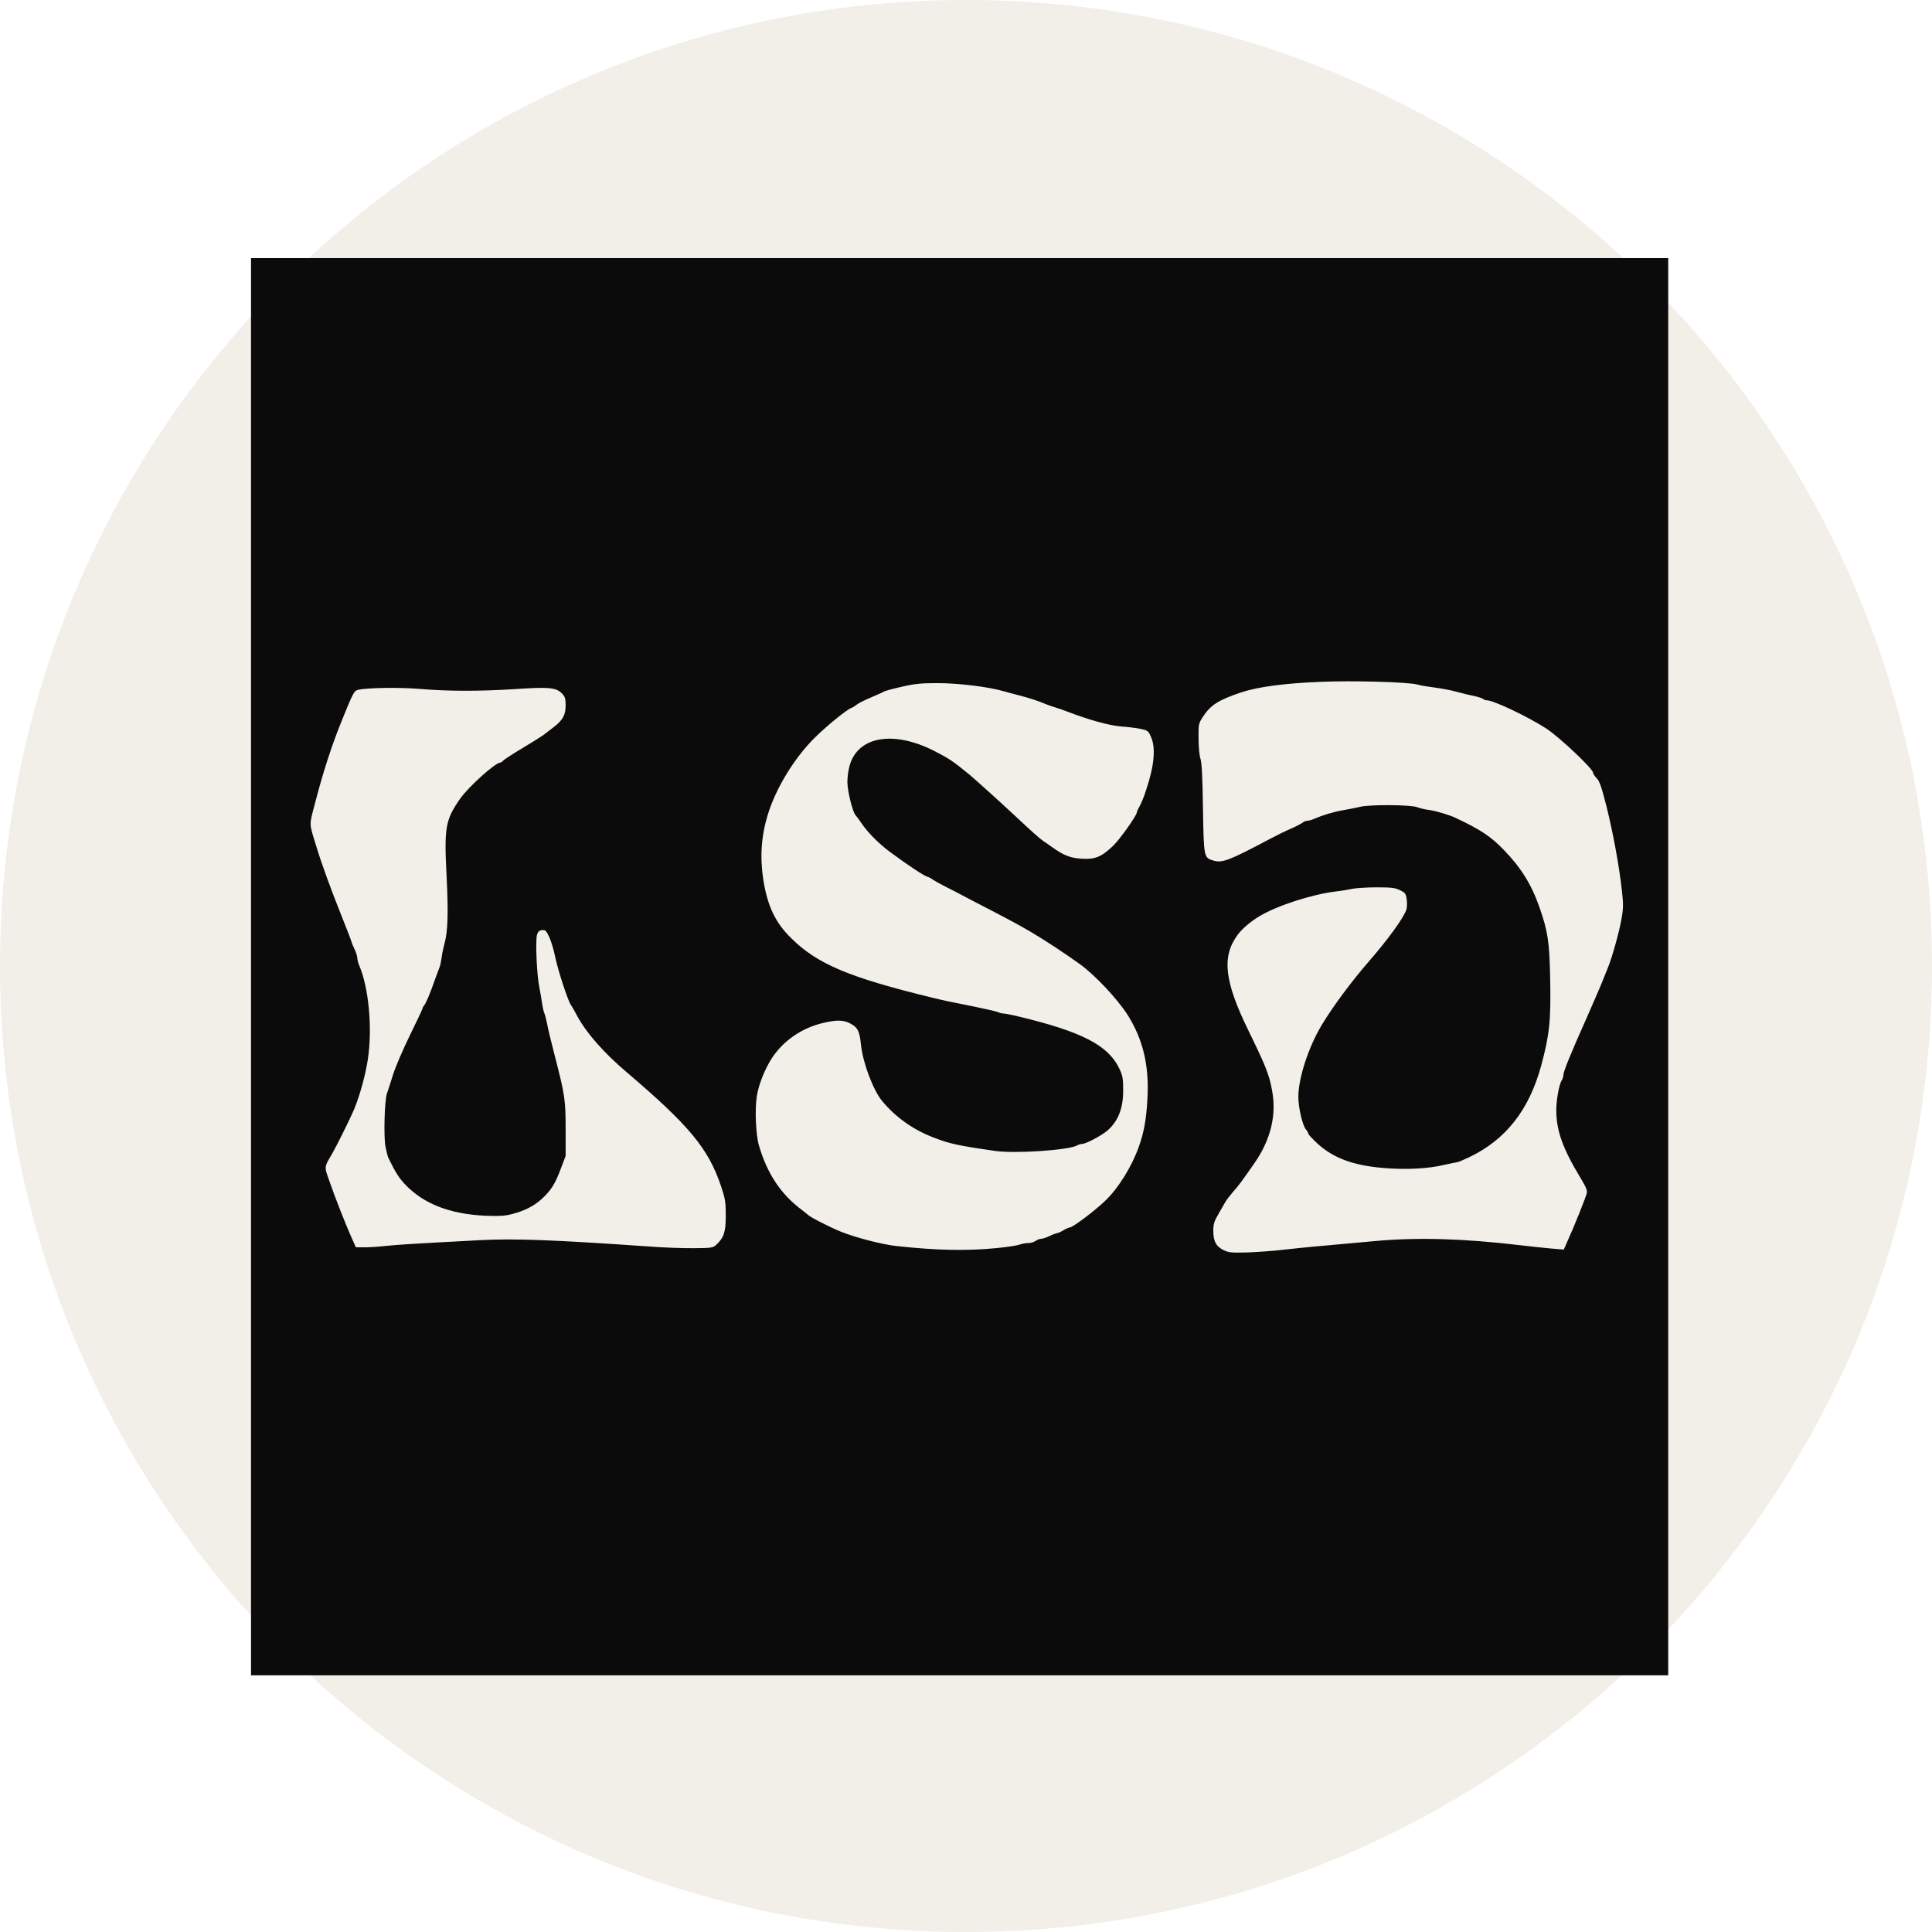
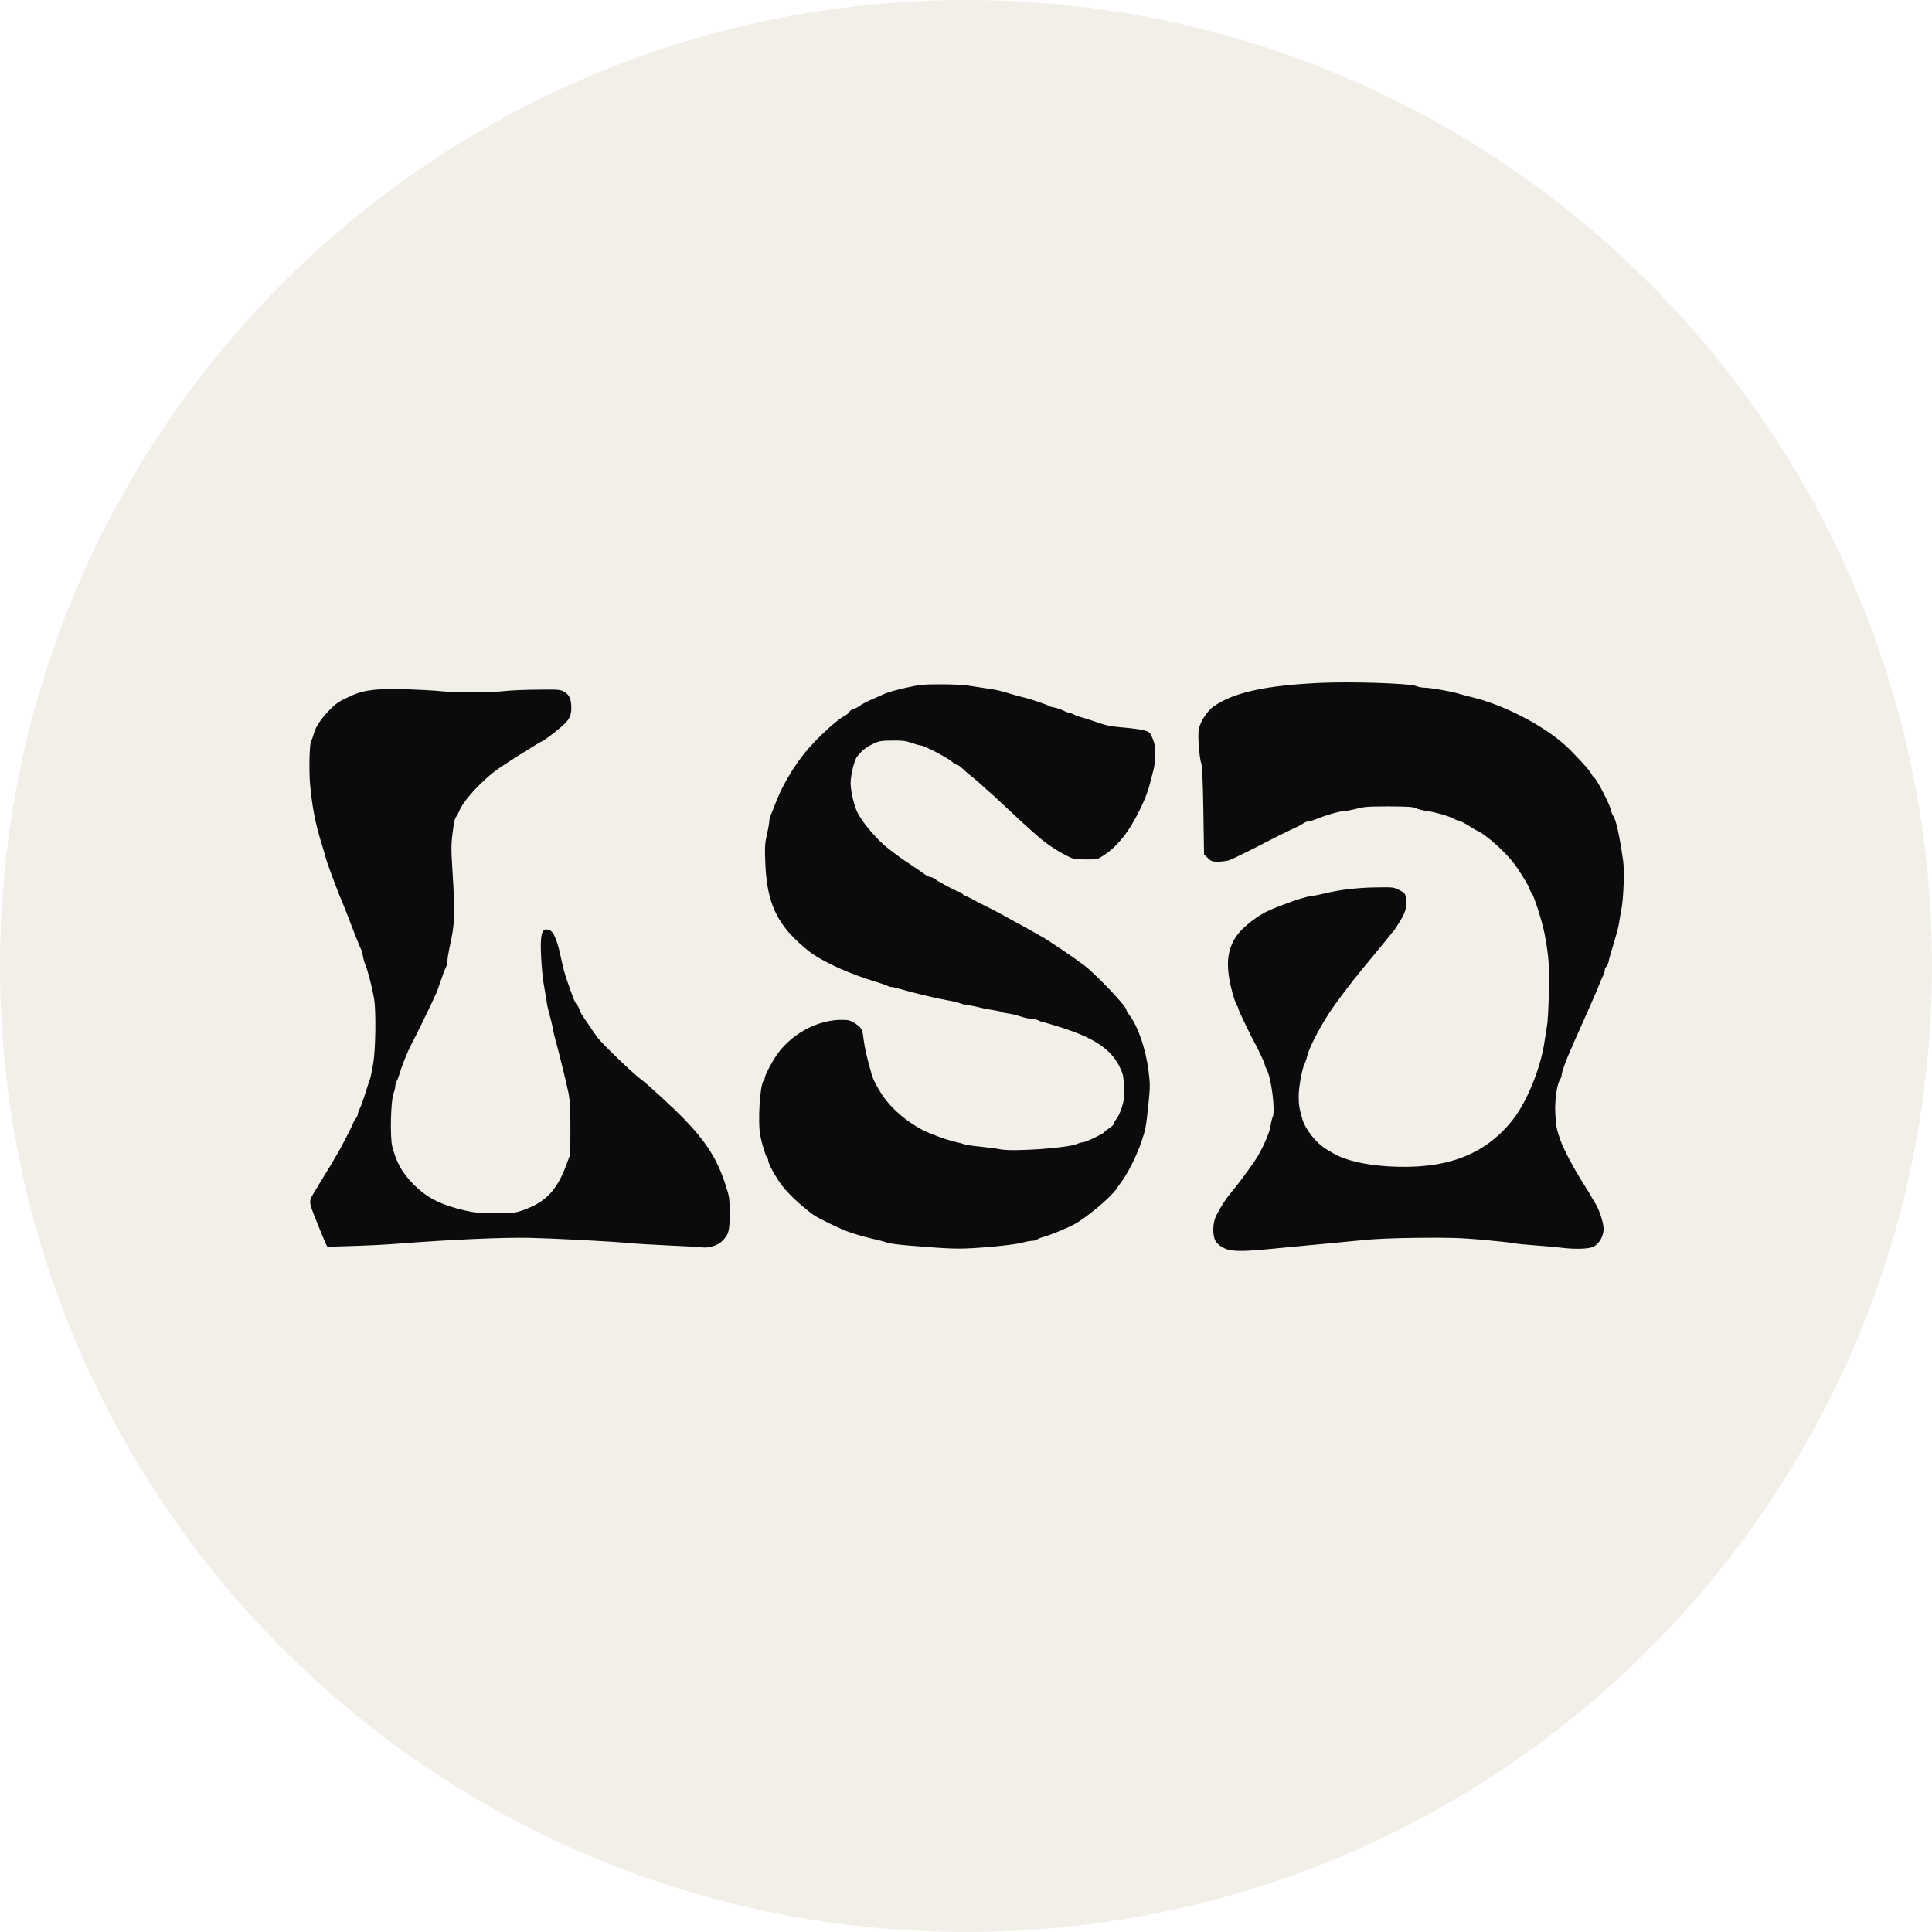
<svg xmlns="http://www.w3.org/2000/svg" viewBox="0 0 1000 1000">
  <circle cx="500" cy="500" r="500" fill="#f2efe9" />
-   <g transform="translate(160 352.1899) scale(0.7335491) translate(-41 -298)">
-     <path d="M0 500L0 0L500 0L1000 0L1000 500L1000 1000L500 1000L0 1000L0 500ZM729.5 699.6C741.6 698.2 750.7 697.4 794.1 693.5C823.6 690.9 855.1 691.8 894.5 696.4C901.6 697.3 911.7 698.3 916.9 698.8L926.3 699.6L929.2 693C933.3 684.1 941.7 663.1 942.5 659.9C943 657.9 942 655.5 938.2 649.2C925.6 628.4 921 615.7 921 601.1C921 594.2 923 583.1 924.7 580.5C925.4 579.4 926 577.6 926 576.5C926 574.1 930.9 561.9 942.4 536.2C947.1 525.5 952.2 513.8 953.6 510.2C955.1 506.5 956.8 502.1 957.5 500.5C960.3 493.8 965.3 475.9 966.9 467C968.4 458.7 968.4 456.1 967.3 446.1C965.3 428.5 961.2 406.2 956.5 387.1C953 373.5 951.6 369.1 949.6 367.1C948.1 365.6 947 363.8 947 363.2C947 360.4 923.4 338.2 914.2 332.1C901.1 323.6 876.7 312 871.9 312C871.1 312 870 311.6 869.4 311.1C868.9 310.6 866.2 309.7 863.5 309.1C860.8 308.6 855.1 307.2 851 306.1C846.9 304.9 839.7 303.6 835 303C830.3 302.4 824.9 301.5 823 300.9C816.3 299.1 777.2 298 754.5 299C729.2 300 710 302.6 698.5 306.5C682.5 311.9 677.2 315.3 671.7 323.6C668.6 328.4 668.5 328.8 668.6 339C668.6 344.8 669.2 351.3 670 353.5C670.9 356.3 671.4 366.9 671.7 388.5C672.3 423 672.3 423.1 679.1 425.1C685.2 427 690.2 425.1 719 409.8C723.7 407.3 730.4 404 734 402.5C737.6 400.9 741.2 399 742.1 398.3C742.9 397.6 744.5 397 745.4 397C746.4 397 748.6 396.4 750.3 395.6C756.4 393 763.5 390.8 771 389.5C775.1 388.8 780.5 387.7 783 387.1C789.9 385.5 818.2 385.7 822.7 387.4C824.8 388.2 828.6 389.1 831.2 389.4C835.5 389.9 845.6 392.9 849.8 394.9C867.8 403.4 874.6 407.9 884.1 417.7C896.1 430.1 903.5 441.9 909.1 458C915.1 475.1 916.2 482.4 916.7 508.5C917.3 538 916.2 548.2 910.3 570C901.8 601.1 885.4 622 859.8 634.3C855.6 636.3 851.6 638 850.9 638C850.3 638 846.1 638.9 841.6 639.9C830.8 642.5 815.3 643.3 800 642.1C778.1 640.4 763.6 635.1 752.3 624.6C748.8 621.4 746 618.3 746 617.7C746 617.1 745.3 615.9 744.4 614.9C742 612.2 739 599.5 739 591.9C739 578.8 746 557.1 755.3 541.5C763.1 528.4 776.4 510.5 789 496C801.8 481.3 812.9 466.1 815.1 460.1C815.7 458.7 815.8 455.4 815.5 452.7C814.9 448.4 814.5 447.8 810.7 446C807.3 444.3 804.5 444 794.4 444C787.6 444 779.9 444.5 777.3 445C774.6 445.6 769.3 446.5 765.5 446.9C748.4 449 724.3 456.8 711.7 464.3C705.3 468.1 699.2 473.3 696.1 477.6C684.8 493 686.8 510.4 704 545.5C716.2 570.5 718.5 576.3 720.5 587.5C723.7 604.7 719.5 622.1 708.1 638.5C699 651.6 696.7 654.7 692.9 658.9C690.7 661.5 688.4 664.5 687.7 665.7C687 666.8 684.8 670.7 682.8 674.2C679.6 679.6 679 681.6 679 686.4C679 693.8 681 697.4 686.3 700C690 701.8 692 701.9 703.5 701.6C710.6 701.3 722.4 700.5 729.5 699.6ZM525.5 698.6C533.2 697.9 540.8 696.7 542.3 696.1C543.9 695.5 546.6 695 548.4 695C550.2 695 552.5 694.3 553.6 693.5C554.6 692.7 556.4 692 557.5 692C558.6 692 561.3 691.1 563.5 690C565.7 688.9 568.1 688.1 568.7 688C569.4 688 571.4 687.1 573.2 686C575 684.9 577.1 684 577.7 684C579.8 684 595.7 672 602.9 665C612.1 656.2 621.6 640.8 626.5 626.9C630.1 616.8 631.7 607.7 632.5 593.5C633.9 569.8 629.4 551 618.2 533.5C610.9 522.3 595.5 505.9 585 498.3C574.1 490.4 559.7 481 550 475.3C540.2 469.6 534.4 466.5 510 453.9C504.8 451.1 499.8 448.6 499 448.1C498.2 447.6 494.1 445.6 490 443.5C485.9 441.4 481.8 439.1 481 438.5C480.2 437.8 478.5 436.9 477.2 436.5C474.7 435.8 463.3 428.2 451.1 419.2C443.2 413.4 435.2 405.4 430.7 398.7C429.2 396.4 427.3 393.9 426.5 393C424.4 390.5 420.9 376.3 420.8 369.7C420.8 366.3 421.5 360.9 422.5 357.7C428.5 337.4 453.4 333.2 482 347.7C492.5 353.1 495 354.7 506.5 364.1C510.5 367.4 527.8 383 538 392.5C550.7 404.4 556.6 409.7 559 411.3C560.4 412.2 563.3 414.2 565.5 415.8C573.7 421.6 578.2 423.3 586.2 423.8C595.6 424.4 600.1 422.5 608.3 414.7C613 410.2 625 393.3 625 391.2C625 390.8 625.9 388.7 627.1 386.6C628.3 384.4 630.3 379.5 631.5 375.6C637.4 358.1 638.5 345.6 635 337.8C633.2 333.6 632.7 333.3 627.8 332.2C624.9 331.6 618.7 330.8 614 330.5C605.8 329.9 590.8 325.7 576 320C573 318.8 568.9 317.4 567 316.9C565.1 316.3 562.1 315.3 560.5 314.6C556.6 312.8 548.5 310.2 541.8 308.5C538.9 307.8 534 306.4 531 305.6C520.4 302.5 499 299.9 484.5 299.9C472.9 299.9 468.5 300.3 459 302.5C452.7 303.9 447.1 305.5 446.5 305.9C446 306.3 441.9 308.1 437.5 310C433.1 311.8 428.6 314.1 427.5 315C426.4 315.9 424.8 317 423.8 317.3C420.5 318.4 405.6 330.6 397.5 338.7C383.2 353 370.4 374 364.7 392.5C360 407.8 359 422.7 361.5 438.8C364.5 457.4 370 469 381.3 480C399.6 498.1 422.1 507.6 480.5 521.8C488.7 523.8 489.9 524.1 512.5 528.6C519.6 530.1 526.3 531.6 527.2 532.1C528.2 532.6 529.8 533 530.7 533C531.7 533 536.5 533.9 541.5 535.1C585.8 545.7 604.6 555.3 612.5 571.5C615 576.7 615.4 578.6 615.4 587C615.5 600.1 611.7 609.5 603.7 616.1C599.5 619.5 589 625 586.7 625C585.7 625 583.9 625.5 582.7 626.2C576.5 629.5 538.9 632 525.2 630C499.2 626.3 492.7 624.9 481.3 620.4C467.1 615 454.5 605.9 445.2 594.6C438.9 586.9 431.7 567.7 430.4 555.1C429.4 545.7 428.3 543.2 423.6 540.5C418.4 537.4 413.4 537.3 402.8 539.9C388.3 543.5 375.6 552.3 367.6 564.4C362.7 571.9 358.1 583.3 356.9 591.4C355.4 600.9 356.2 619 358.5 626.5C364.4 646.4 374 660.7 388.9 671.8C390.9 673.3 392.7 674.8 393 675.1C394.1 676.5 409 684.1 416.3 687C426.8 691.2 445.7 696.1 455.5 697.1C483.9 700.2 504.4 700.6 525.5 698.6ZM328.5 696C333.7 691.1 335 687.1 335 675.5C335 666.1 334.6 663.7 331.6 654.7C322.7 628.3 309.2 612 264.9 574.3C249 560.8 236.6 546.7 230.3 535C228.7 532 226.7 528.4 225.7 527C223.4 523.5 216.4 502 214.5 492.5C213.6 488.1 211.8 482.1 210.5 479.2C208.3 474.5 207.7 473.9 205.3 474.2C203.3 474.4 202.4 475.3 201.8 477.5C200.6 481.5 201.6 505.2 203.4 514.3C204.2 518.2 205.1 523.8 205.5 526.5C205.9 529.2 206.6 532.2 207.1 533.1C207.5 534 208.3 537.2 208.9 540.1C209.4 543.1 211.9 553.6 214.5 563.5C221.5 590.5 222 594.2 222 615L222 633.5L218.6 642.5C214.7 653 211.7 657.9 205.2 663.8C199.7 668.9 192.9 672.3 184 674.6C178.9 675.9 174.8 676.1 165 675.7C140.3 674.5 121.8 667.3 109 653.9C104.3 649 102 645.2 96.9 634.9C96.5 634 95.6 630.5 94.9 627.1C93.5 619.9 94.2 594.4 95.9 589.5C96.5 587.9 98.4 582 100.1 576.5C101.8 571 107.2 558.4 112.1 548.4C117 538.5 121 529.9 121 529.5C121 529 121.6 527.9 122.3 527.1C123.6 525.4 126.4 518.9 130 508.5C131.2 505.2 132.5 501.6 133 500.5C133.5 499.4 134.1 496.2 134.5 493.5C134.8 490.8 135.8 486.3 136.5 483.7C138.9 475.4 139.3 462 138 436C136.2 401.6 137.2 396.3 147.6 381.4C153.4 373.1 172.4 356 175.8 356C176.3 356 177.3 355.4 177.9 354.6C178.6 353.8 184.6 349.9 191.3 345.9C198 341.9 204.7 337.7 206.2 336.6C207.7 335.4 211 332.9 213.5 331C220 326 222 322.4 222 315.6C222 310.6 221.6 309.5 219.2 307C215.1 303 210 302.5 186.6 304.1C161.5 305.7 139 305.7 119.3 304C104.9 302.8 82.3 303.1 75.7 304.6C72.7 305.3 72.1 306.4 63.8 327C56.9 344 50.7 363.2 45.6 383C40.8 401.3 40.8 397.7 46.2 415.5C49.5 426.5 56.2 445 63.9 464.2C67.8 473.9 71 482.3 71 482.7C71.1 483.1 71.9 485.3 73 487.5C74.1 489.7 74.9 492.5 75 493.7C75 494.9 75.6 497.4 76.4 499.2C83.1 515 85.7 543.1 82.5 565C80.8 576.3 76.9 590.5 72.8 600.5C70.3 606.5 60.7 625.9 57.5 631.5C51.4 642 51.5 640.5 55.6 652.1C59.4 663.1 67.1 682.7 71.4 692.2L74 698L80 698C83.4 698 90.2 697.6 95.3 697C104.1 696.1 113.6 695.5 162.6 692.9C186.3 691.7 214.9 692.8 280.5 697.4C290.9 698.2 305.4 698.7 312.7 698.6C325.2 698.5 326 698.4 328.5 696Z" fill="#0b0b0c" fill-rule="evenodd" />
+   <g transform="translate(160 353.0285) scale(0.5867127) translate(-424 -749)">
+     <path d="M1237.2 1250.3C1232.1 1249.6 1225.8 1245.9 1223.7 1242.2C1220.7 1237.1 1221 1225.8 1224.4 1219.4C1227.8 1212.6 1233.3 1204.1 1236.4 1200.5C1242 1194 1249.7 1183.8 1258.2 1171.5C1264.1 1162.8 1271 1147.8 1272.1 1141C1272.6 1137.6 1273.5 1133.9 1274 1132.9C1276.6 1128.1 1273 1098.7 1268.9 1091.1C1267.9 1089.1 1267 1087 1267 1086.3C1267 1085.2 1261.5 1073.3 1258.8 1068.5C1255.6 1063 1244 1038.8 1244 1037.9C1244 1037.2 1243.2 1035.3 1242.1 1033.6C1241.1 1031.9 1239 1025.3 1237.5 1019C1232.4 997.9 1233.9 984.4 1242.8 972.1C1247.9 965 1261 954.9 1270 950.9C1277.7 947.5 1280.5 946.4 1290.5 942.8C1296.5 940.6 1304 938.4 1307 938C1310 937.6 1315.4 936.6 1319 935.7C1332.9 932.3 1346.9 930.6 1363.5 930.2C1380.2 929.9 1380.7 929.9 1385.7 932.5C1390.5 934.9 1390.9 935.3 1391.6 939.6C1392.6 946.8 1391.5 951.6 1386.8 959.3C1384.5 963.2 1381.9 967.2 1381.2 968C1380.5 968.8 1377.1 972.9 1373.7 977.2C1368 984.2 1358 996.3 1353.8 1001.4C1343.7 1013.5 1330.1 1031.5 1323.9 1041C1314.9 1054.7 1305.8 1072.5 1304.5 1079C1304.1 1080.9 1303.2 1083.7 1302.4 1085.1C1300 1089.8 1297 1106.2 1297 1114.5C1297 1122.1 1297.5 1125.1 1300.2 1134.5C1302.8 1143.6 1312.8 1156.1 1321.5 1161.2C1324.2 1162.8 1327.2 1164.5 1328 1165C1337.8 1170.8 1355 1174.9 1375 1176.2C1426.1 1179.4 1460.3 1166.9 1485.3 1135.9C1498.1 1120 1510.5 1089.8 1513.9 1066C1514.6 1061.3 1515.6 1055 1516.1 1052C1516.7 1049 1517.4 1036.2 1517.7 1023.5C1518.2 999.7 1517.7 991.3 1514.1 972C1512.2 961.4 1504.7 937.8 1502.5 935C1501.8 934.2 1500.9 932.5 1500.6 931.3C1499.8 928.7 1495.3 921.2 1489.1 912C1481.4 900.7 1462.5 883.4 1453.9 879.9C1453 879.5 1449.8 877.6 1446.8 875.6C1443.7 873.7 1440 871.8 1438.4 871.4C1436.8 871 1435 870.4 1434.5 870C1432 868 1417.8 863.8 1411 862.9C1406.9 862.4 1402.2 861.2 1400.7 860.4C1398.3 859.1 1394.1 858.8 1376.7 858.7C1358.1 858.7 1354.5 859 1347.6 860.9C1343.2 862 1338.1 863 1336.2 863C1332.8 863 1320.9 866.5 1311.8 870.1C1309.2 871.2 1306.3 872 1305.2 872C1304.1 872 1302.2 872.8 1300.9 873.8C1299.6 874.8 1295.1 877.1 1291 878.9C1286.9 880.8 1278.3 885 1272 888.3C1256.2 896.5 1240.2 904.5 1236 906.1C1234.1 906.8 1229.7 907.4 1226.3 907.5C1220.5 907.5 1219.8 907.2 1216.8 904.2L1213.5 901L1212.9 862.7C1212.5 838.2 1211.9 823.2 1211.1 821C1209.2 815.1 1207.8 796.1 1208.9 790.4C1210.2 783.9 1216.4 774.4 1222.1 770.4C1239.4 758.3 1267.3 752.1 1314.5 749.8C1343 748.4 1394.9 750.1 1400.9 752.6C1402.7 753.4 1406.1 754 1408.4 754C1413.8 754.1 1432.1 757.3 1439 759.5C1442 760.4 1447 761.7 1450 762.4C1477.2 768.9 1511.6 786.5 1531.5 804.2C1539.4 811.3 1554.2 827.3 1555.1 829.9C1555.5 830.8 1556.5 832.2 1557.5 833C1560.3 835.3 1571.5 857 1572.5 862C1572.9 863.9 1573.7 866.2 1574.4 867C1576.9 870 1580 884.2 1583.2 906.5C1584.5 915.3 1583.6 940.3 1581.6 950.1C1580.8 954.2 1579.9 959.6 1579.5 962.2C1579.2 964.8 1577.1 972.5 1575 979.3C1572.9 986.2 1570.8 993.4 1570.5 995.3C1570.1 997.3 1569.2 999.4 1568.4 1000.1C1567.6 1000.7 1567 1002.2 1567 1003.4C1567 1004.6 1566.2 1007.1 1565.1 1009C1564.1 1010.9 1563 1013.6 1562.5 1015C1562.1 1016.4 1557.1 1028.1 1551.3 1041C1545.5 1053.9 1540.2 1065.8 1539.5 1067.5C1538.8 1069.2 1537.6 1072.1 1536.7 1074C1533 1082.2 1529 1093.3 1529 1095.4C1529 1096.6 1528.4 1098.5 1527.6 1099.6C1524.8 1103.6 1522.7 1118.7 1523.4 1130C1524 1141.1 1524.5 1143.6 1528.2 1154C1530.8 1161.4 1540.4 1179.4 1548.5 1192C1551.5 1196.7 1554.5 1201.6 1555.2 1203C1555.9 1204.4 1557.3 1206.8 1558.3 1208.3C1561.9 1213.6 1566 1225.9 1566 1231.4C1566 1237.9 1562 1244.8 1556.7 1247.3C1552.7 1249.2 1540.1 1249.5 1528.5 1248C1524.7 1247.5 1514.5 1246.6 1506 1246C1497.5 1245.4 1488.7 1244.5 1486.5 1244C1484.3 1243.5 1471.9 1242.2 1459 1241C1439.3 1239.3 1430.1 1239 1402 1239.3C1381.1 1239.5 1363.1 1240.3 1354 1241.3C1346 1242.1 1331.4 1243.5 1321.5 1244.4C1311.6 1245.3 1298.8 1246.5 1293 1247.1C1253.5 1251 1246.6 1251.4 1237.2 1250.3ZM977.5 1248C972.5 1247.6 961.5 1246.7 953 1246.1C944.5 1245.4 935.9 1244.3 934 1243.6C932.1 1242.8 926 1241.2 920.5 1240C910.6 1237.7 899.4 1234.2 893.5 1231.5C877.3 1224.1 870.9 1220.7 866.1 1217C855.7 1208.9 846.3 1199.9 841.2 1193.2C835.2 1185.2 829 1173.9 829 1171C829 1170.1 828.5 1168.9 827.9 1168.3C826.7 1167.1 823.4 1156.3 822 1149C819.7 1137 821.7 1103.9 825 1100.6C825.5 1100.1 826 1099 826 1098.3C826 1095.5 833.8 1081.2 838.7 1075C852.2 1057.9 873.4 1047.1 893.6 1047C899.6 1047 901.2 1047.4 905.1 1049.8C911.4 1053.9 912.1 1055.1 913.1 1063.8C913.9 1070.8 916.4 1081.8 920.4 1095.5C921.9 1100.8 926.8 1109.6 932.1 1116.8C939.6 1126.8 951.8 1137 964.5 1143.8C970.7 1147.1 986.8 1153.1 993.5 1154.5C996.8 1155.2 1000.6 1156.2 1002 1156.8C1003.4 1157.3 1009.9 1158.3 1016.5 1158.9C1023.1 1159.6 1030.8 1160.6 1033.7 1161.2C1044.6 1163.5 1093.6 1160.1 1101.7 1156.4C1103.4 1155.6 1105.7 1155 1106.7 1155C1109 1155 1124.5 1147.6 1125.5 1146.1C1125.9 1145.4 1127.9 1143.8 1130.1 1142.4C1132.2 1141.1 1134 1139.3 1134 1138.6C1134 1137.8 1135 1135.9 1136.3 1134.3C1137.6 1132.8 1139.7 1128.2 1141 1124.2C1142.9 1118 1143.2 1115.5 1142.8 1106C1142.4 1095.7 1142.1 1094.6 1138.5 1087.4C1130.9 1072.5 1115.7 1062.6 1086.5 1053.4C1078.8 1051 1072 1049 1071.4 1049C1070.7 1049 1068.9 1048.3 1067.4 1047.5C1065.8 1046.7 1062.9 1046 1060.9 1046C1058.9 1046 1054.7 1045.1 1051.6 1044C1048.4 1042.9 1043.5 1041.7 1040.7 1041.4C1037.8 1041 1035 1040.4 1034.5 1040C1034 1039.6 1031 1038.9 1028 1038.5C1025 1038.1 1019.1 1037 1014.8 1035.9C1010.6 1034.9 1006.1 1034 1004.7 1034C1003.4 1034 1000.7 1033.3 998.7 1032.5C996.8 1031.7 991.2 1030.4 986.3 1029.6C977.9 1028.2 955.4 1022.8 944.4 1019.5C941.6 1018.7 938.6 1018 937.6 1018C936.7 1018 935.2 1017.5 934.2 1017C933.3 1016.4 928.2 1014.7 923 1013.1C902.1 1006.8 881.9 997.9 868.6 989.2C864.7 986.6 857.5 980.5 852.5 975.5C834.5 957.7 827.5 939.3 826.4 907.5C825.9 894.6 826.1 891.2 827.9 883.3C829.1 878.2 830 872.9 830 871.5C830 870.2 830.7 867.6 831.5 865.8C832.3 864 834.1 859.4 835.6 855.5C841.1 840.9 851 824.1 861.9 810.7C871.4 799 890.3 781.6 896.5 778.8C897.9 778.2 899.6 776.7 900.4 775.5C901.2 774.2 903.1 772.9 904.7 772.5C906.2 772.2 908.4 771 909.5 770.1C910.6 769.1 915.3 766.6 920 764.5C924.7 762.5 930.3 760 932.5 759C934.7 758 942.7 755.8 950.2 754.1C962.7 751.3 965.4 751 981.2 751C990.7 751 1001.2 751.5 1004.5 752C1007.8 752.5 1015.2 753.6 1021 754.5C1031.8 756.1 1032.5 756.3 1044.5 759.9C1048.3 761 1052.8 762.3 1054.5 762.6C1058.6 763.4 1075.3 769 1076.5 770C1077 770.5 1079.3 771.1 1081.5 771.5C1083.7 771.9 1087.2 773.1 1089.2 774.1C1091.3 775.2 1093.5 776 1094.2 776C1094.9 776 1096.8 776.7 1098.4 777.5C1100 778.4 1103 779.5 1104.9 780C1106.9 780.4 1113.1 782.5 1118.8 784.4C1127.2 787.4 1131.5 788.2 1142.3 789.1C1149.6 789.7 1157.8 790.8 1160.6 791.6C1165.4 793 1165.8 793.3 1168.1 798.8C1170 803.3 1170.4 806.2 1170.4 812.7C1170.3 817.2 1169.8 822.9 1169.2 825.2C1168.6 827.6 1167.4 832.2 1166.6 835.5C1164.1 845.4 1162 851 1157.4 860.5C1147.6 880.8 1137.6 893.6 1125 901.9C1119.5 905.5 1119.4 905.5 1109 905.5C1099.2 905.4 1098.1 905.2 1092.3 902.2C1083.1 897.5 1074.2 891.5 1067.4 885.5C1065.5 883.9 1061.7 880.5 1058.9 878C1056 875.5 1049.2 869.2 1043.6 863.9C1038 858.7 1031 852.1 1028 849.4C1025 846.8 1019.7 842.1 1016.4 839C1013 836 1008.8 832.4 1006.9 831C1005.1 829.6 1002.1 827 1000.3 825.2C998.4 823.5 996.4 822 995.7 822C995 822 992.9 820.7 990.9 819.1C986.5 815.4 966.5 805 963.9 805C962.9 805 959.2 804 955.8 802.8C950.6 800.9 947.5 800.5 938.5 800.6C928.4 800.7 927 800.9 921 803.8C915.2 806.5 911.1 809.9 907.2 815.1C904.9 818.2 901.7 831.4 901.7 838C901.8 844.1 903.5 852.8 906.4 861C909.4 869.7 923.8 887.3 935 895.9C945.8 904.2 946.2 904.5 955 910.3C959.7 913.4 965 917.1 966.9 918.5C968.8 919.9 971.1 921 972 921C973 921 974.8 921.8 976.1 922.8C979.6 925.5 995.8 934 997.3 934C998.1 934 999.5 934.9 1000.5 936C1001.5 937.1 1002.8 938 1003.4 938C1004 938 1006.5 939.1 1009 940.5C1011.5 941.9 1018 945.3 1023.5 948C1029 950.8 1034.2 953.5 1035 954C1035.8 954.5 1040.5 957.1 1045.3 959.7C1050.2 962.3 1056.2 965.6 1058.6 967C1061 968.4 1065.3 970.8 1068.2 972.4C1071 973.9 1074.5 976 1075.9 977C1077.3 977.9 1082.8 981.6 1088 985C1093.2 988.5 1098.7 992.3 1100.2 993.4C1101.7 994.6 1104.5 996.6 1106.5 998C1116.1 1004.6 1145 1034.9 1145 1038.2C1145 1038.8 1146.1 1040.7 1147.4 1042.4C1155.2 1052.6 1162 1072.3 1164.5 1091.7C1166 1103.9 1166 1106.1 1164.5 1120.7C1163.7 1129.4 1162.5 1138.9 1161.9 1141.8C1159.1 1155.8 1149.2 1178.3 1140.9 1189.5C1139.3 1191.7 1137.2 1194.6 1136.3 1196C1131.2 1203.7 1109.4 1221.9 1098.6 1227.6C1091.5 1231.3 1076.6 1237.4 1071.5 1238.6C1069.8 1239 1067.6 1239.9 1066.5 1240.6C1065.4 1241.4 1063.2 1242 1061.4 1242C1059.7 1242 1056.1 1242.7 1053.4 1243.5C1047 1245.6 1010.3 1249 997 1248.8C991.2 1248.8 982.5 1248.4 977.5 1248ZM767.5 1247.4C765.9 1247.3 753.7 1246.6 740.5 1246C727.3 1245.4 711.8 1244.5 706 1243.9C689.3 1242.4 642.5 1239.9 618 1239.3C595.5 1238.8 548.1 1240.9 502 1244.5C491.8 1245.3 473.7 1246.2 461.8 1246.5L440.1 1247.2L438.5 1244C437.6 1242.2 434 1233.4 430.4 1224.4C423.2 1206.1 423.3 1207.7 429.5 1197.5C430.8 1195.3 432.9 1191.9 434 1190C435.2 1188.1 437.6 1184 439.5 1181C441.4 1178 444.1 1173.5 445.5 1171C446.9 1168.5 448.5 1165.8 449 1165C451.2 1161.7 463 1138.7 463 1137.8C463 1137.3 463.9 1135.7 465 1134.3C466.1 1132.9 467 1131 467 1130.1C467 1129.2 467.7 1127.2 468.6 1125.5C469.5 1123.8 471.7 1117.8 473.5 1112C475.3 1106.2 477.2 1100.4 477.8 1099C478.3 1097.6 479.6 1091.1 480.7 1084.5C482.7 1070.9 483.1 1039 481.3 1028.2C479.6 1018.5 475.9 1004 474 999.5C473 997.3 471.9 993.5 471.5 991C471.1 988.5 470.3 985.6 469.7 984.5C468.6 982.6 461.9 965.5 456.4 951C455 947.4 453.3 943.1 452.6 941.5C451.8 939.9 450.5 936.7 449.7 934.5C448.9 932.3 446.3 925.5 444 919.5C441.7 913.5 439.2 906.2 438.5 903.5C437.8 900.8 436.2 895.4 435 891.5C429.5 873.8 426.8 859.8 424.9 840C423.7 826.8 424.3 802.6 425.9 800.6C426.4 800 427.3 797.5 428 795C429.7 788.7 433.5 782.8 441 774.7C447.7 767.6 450.3 765.9 462.7 760.4C473 755.8 485.8 754.5 511.3 755.4C522.4 755.8 535.1 756.5 539.5 757C550.7 758.3 586.8 758.2 597 756.9C601.7 756.3 614.5 755.8 625.5 755.7C644 755.5 645.8 755.6 649 757.6C653.6 760.2 655.2 763.9 655.3 771.5C655.4 778.9 653.4 782.7 646 788.9C638.6 795.1 632.1 800 629.7 801.1C626.4 802.6 602.3 817.7 592.3 824.5C577.1 834.9 559.8 853.6 555.9 863.9C555.3 865.3 554.3 867.2 553.6 868C552.9 868.8 552 871.8 551.6 874.5C549.1 891.9 549.1 893.9 550.5 916.4C552.9 954.3 552.6 962.3 547.9 983.1C546.9 987.8 546 993.2 546 995C546 996.7 545.4 999.4 544.6 1000.8C543.8 1002.3 541.7 1007.7 540 1012.9C538.3 1018.1 536.5 1023 536 1023.9C535.5 1024.8 533.7 1028.7 532 1032.5C529.2 1038.6 516.3 1064.9 514 1069C511.5 1073.6 505.9 1087.3 504.5 1092.3C503.6 1095.5 502.2 1099.3 501.4 1100.8C500.6 1102.3 500 1104.5 500 1105.6C500 1106.8 499.3 1109.7 498.4 1112.1C496 1118.8 495.3 1150.5 497.3 1158.5C501 1172.8 505.6 1181.2 515.2 1191.2C527.3 1203.7 539.4 1210 561.5 1215.2C569.9 1217.1 574.2 1217.5 588.5 1217.5C604.7 1217.5 605.9 1217.4 613.5 1214.6C632.6 1207.8 642.5 1197.4 650.7 1175.5L654.4 1165.5L654.5 1142.5C654.5 1123.9 654.1 1117.8 652.6 1110.5C650.9 1102.2 643.2 1071 640.9 1063C640.3 1061.1 639.4 1057 638.9 1054C638.3 1051 637 1045.6 636 1042C634.9 1038.4 633.8 1033.2 633.5 1030.5C633.1 1027.8 632.2 1022.4 631.5 1018.5C629.4 1008.2 627.8 984 628.6 976C629.3 968.2 630.8 966.4 635.5 967.6C639.2 968.5 642.6 975.8 645.5 989.3C649 1005.4 649.9 1008.2 657.2 1028.2C658 1030.2 659.3 1032.7 660.2 1033.7C661.1 1034.7 662.1 1036.6 662.5 1038C662.9 1039.3 664 1041.6 665 1043C665.9 1044.4 668.8 1048.7 671.4 1052.5C673.9 1056.3 677.1 1060.8 678.3 1062.5C683 1068.7 711.2 1095.7 717.4 1100C721.7 1102.9 745.7 1125.1 754 1133.6C774.5 1154.8 784.1 1170 791.4 1192.7C794.8 1203.3 795 1204.4 795 1217.9C795 1233.7 794.2 1236.6 787.8 1242.7C784.6 1245.8 776.9 1248.3 772.1 1247.8C771.2 1247.8 769.1 1247.6 767.5 1247.4Z" fill="#0b0b0c" fill-rule="evenodd" />
  </g>
</svg>
